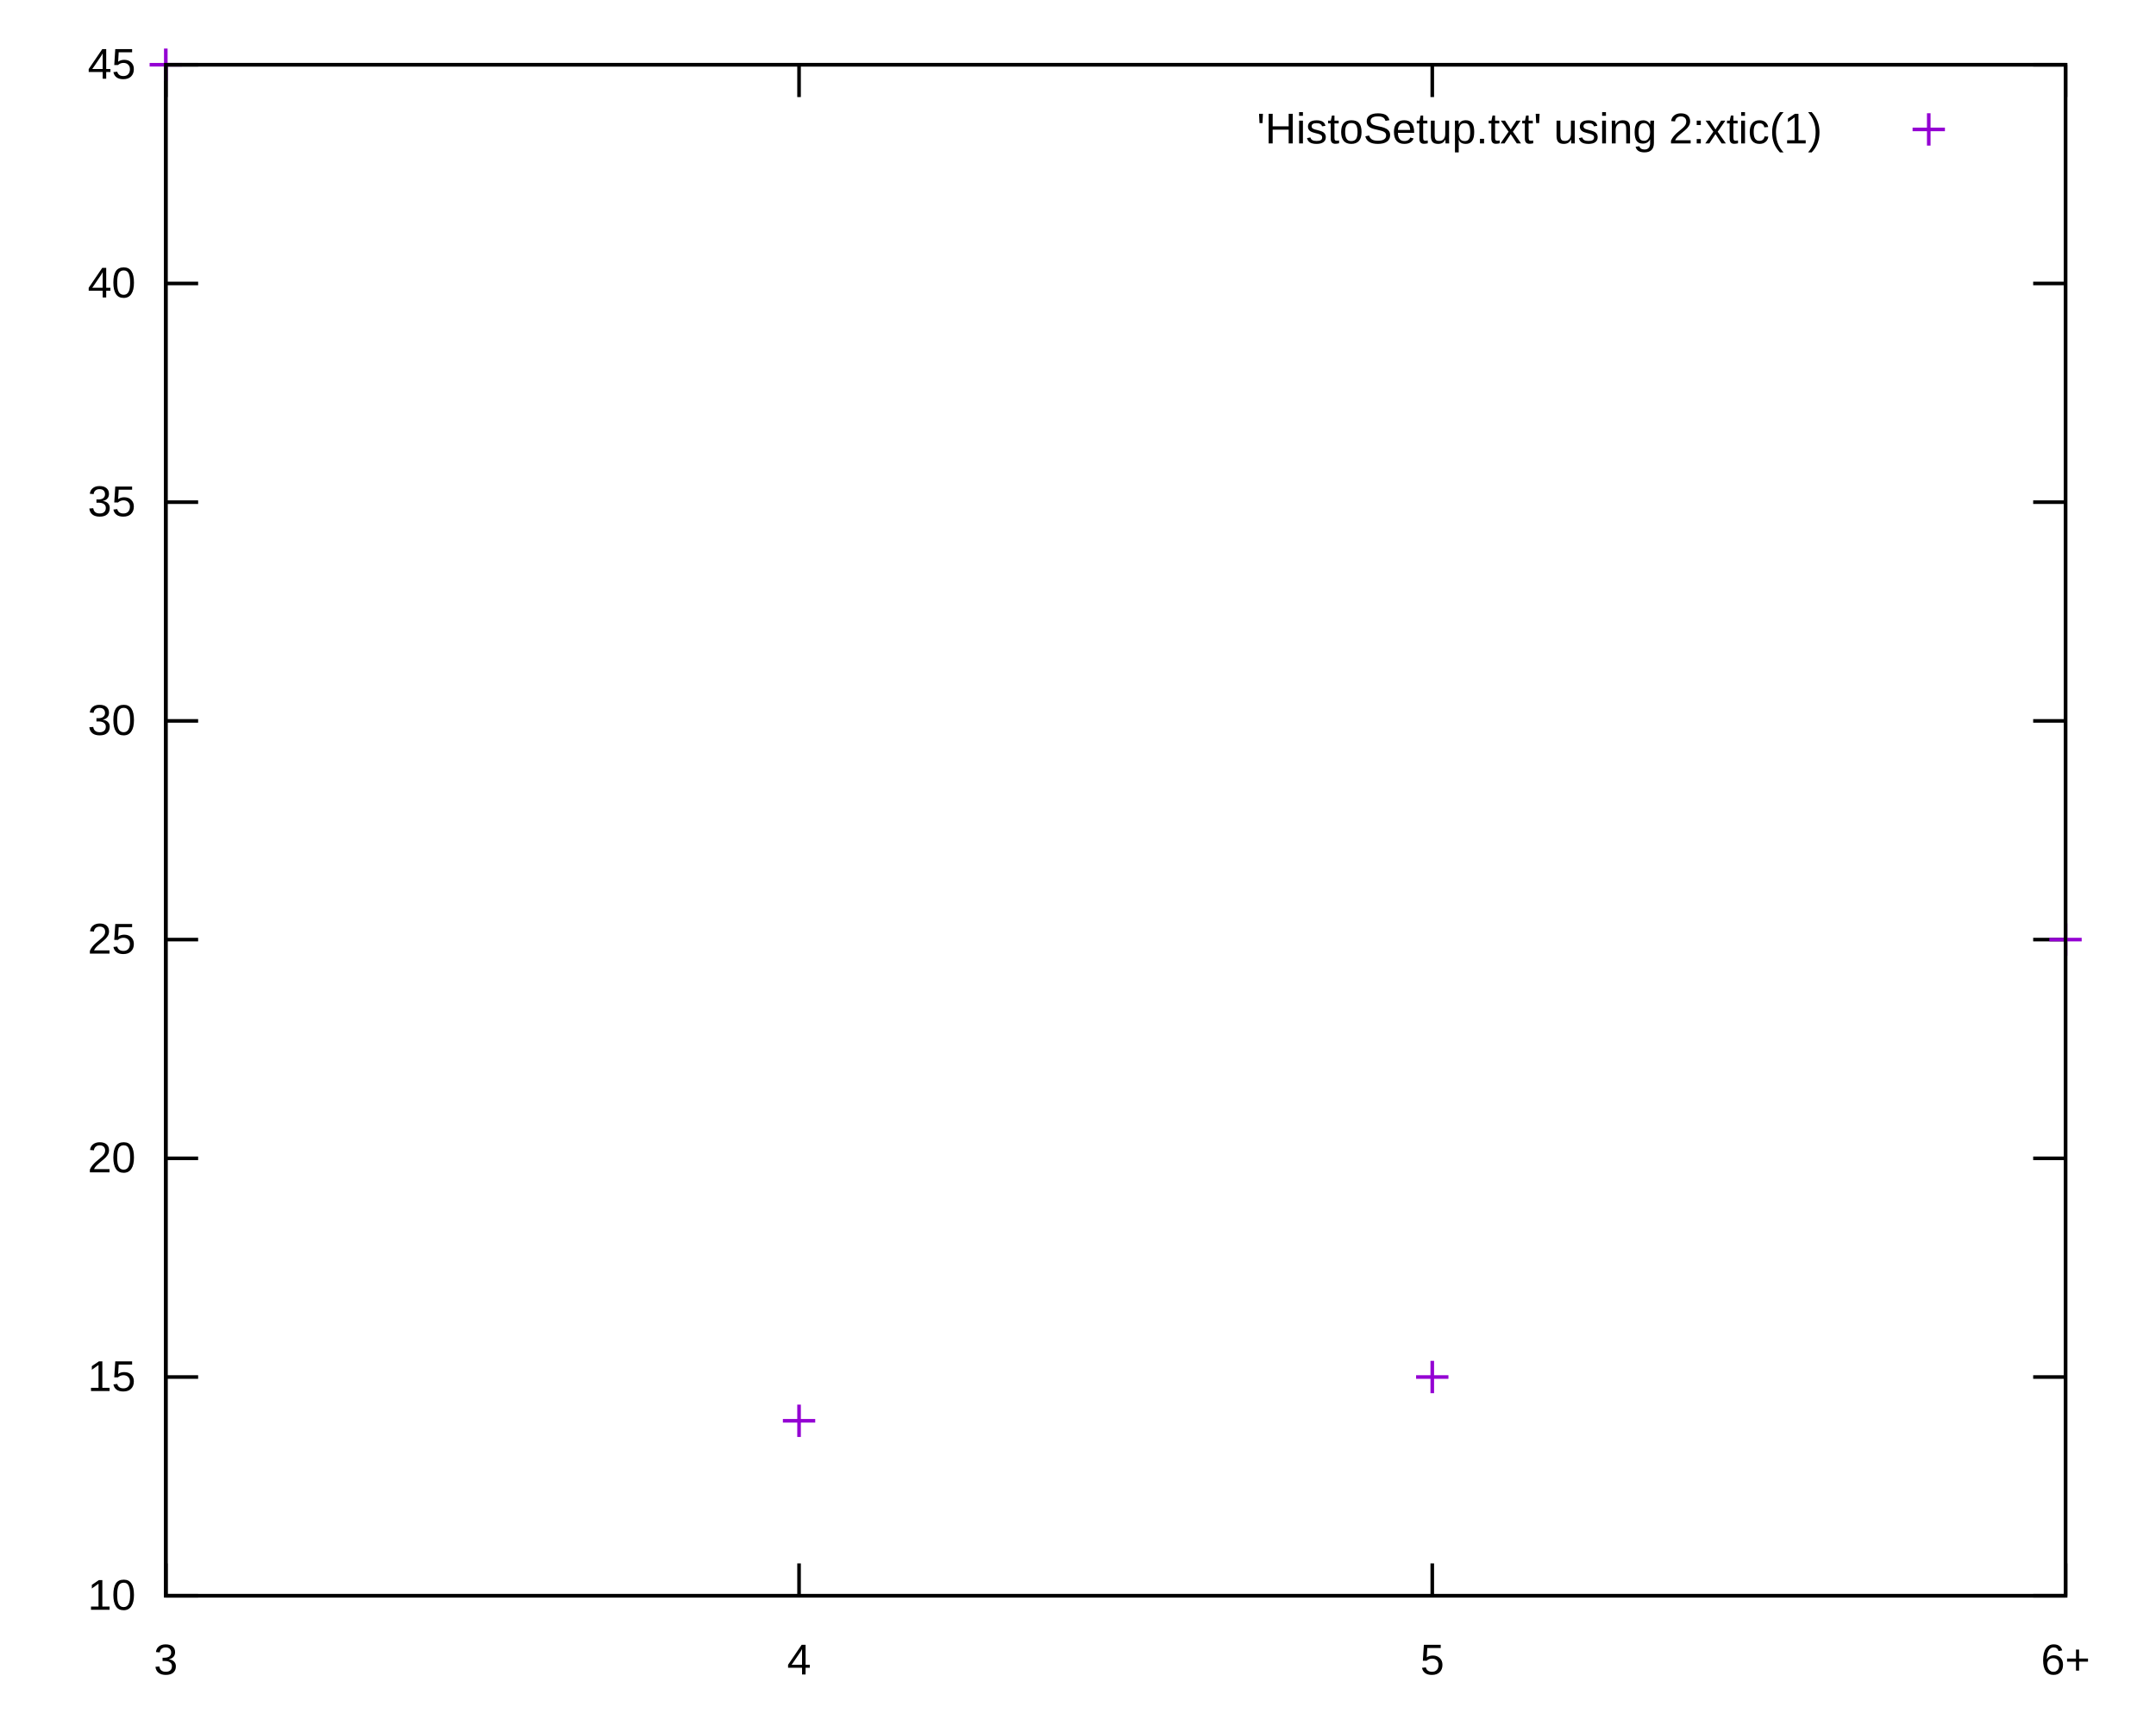
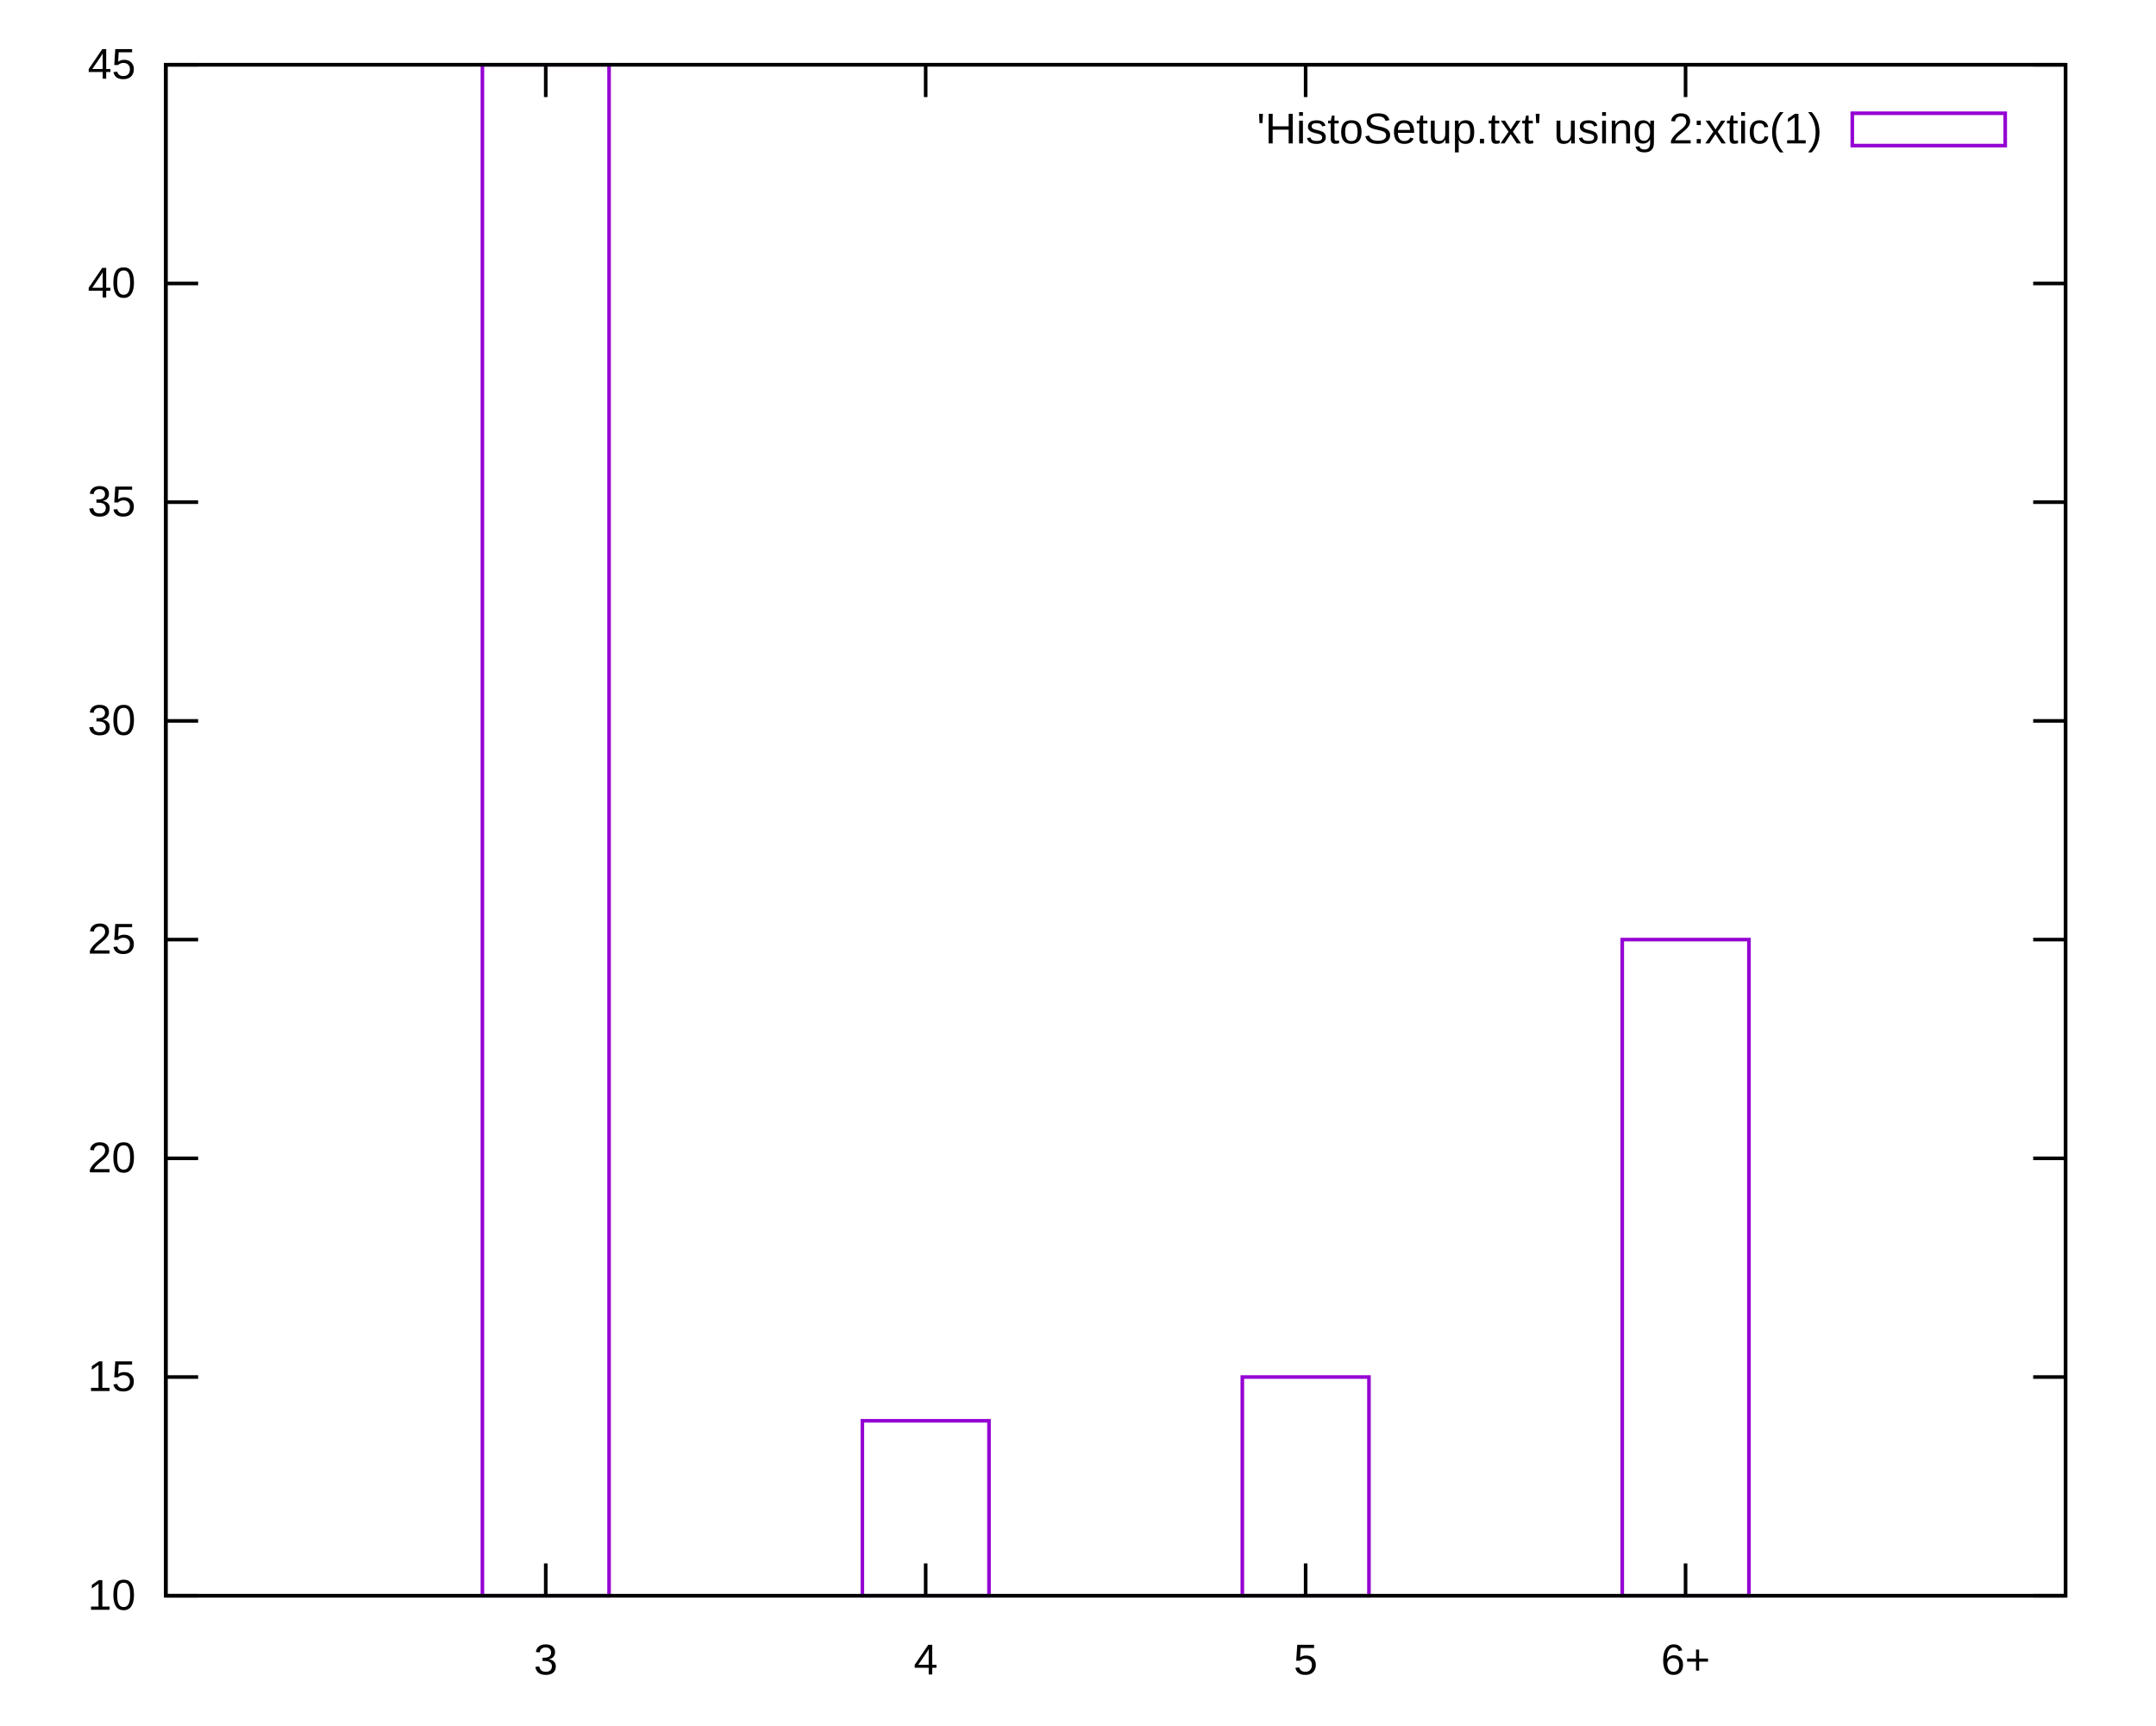
<svg xmlns="http://www.w3.org/2000/svg" xmlns:xlink="http://www.w3.org/1999/xlink" width="600" height="480" viewBox="0 0 600 480">
  <g id="gnuplot_canvas">
    <rect x="0" y="0" width="600" height="480" fill="none" />
    <defs>
      <circle id="gpDot" r="0.5" stroke-width="0.5" stroke="currentColor" />
      <path id="gpPt0" stroke-width="0.222" stroke="currentColor" d="M-1,0 h2 M0,-1 v2" />
      <path id="gpPt1" stroke-width="0.222" stroke="currentColor" d="M-1,-1 L1,1 M1,-1 L-1,1" />
      <path id="gpPt2" stroke-width="0.222" stroke="currentColor" d="M-1,0 L1,0 M0,-1 L0,1 M-1,-1 L1,1 M-1,1 L1,-1" />
      <rect id="gpPt3" stroke-width="0.222" stroke="currentColor" x="-1" y="-1" width="2" height="2" />
      <rect id="gpPt4" stroke-width="0.222" stroke="currentColor" fill="currentColor" x="-1" y="-1" width="2" height="2" />
      <circle id="gpPt5" stroke-width="0.222" stroke="currentColor" cx="0" cy="0" r="1" />
      <use xlink:href="#gpPt5" id="gpPt6" fill="currentColor" stroke="none" />
      <path id="gpPt7" stroke-width="0.222" stroke="currentColor" d="M0,-1.33 L-1.33,0.67 L1.33,0.67 z" />
      <use xlink:href="#gpPt7" id="gpPt8" fill="currentColor" stroke="none" />
      <use xlink:href="#gpPt7" id="gpPt9" stroke="currentColor" transform="rotate(180)" />
      <use xlink:href="#gpPt9" id="gpPt10" fill="currentColor" stroke="none" />
      <use xlink:href="#gpPt3" id="gpPt11" stroke="currentColor" transform="rotate(45)" />
      <use xlink:href="#gpPt11" id="gpPt12" fill="currentColor" stroke="none" />
      <path id="gpPt13" stroke-width="0.222" stroke="currentColor" d="M0,1.330 L1.265,0.411 L0.782,-1.067 L-0.782,-1.076 L-1.265,0.411 z" />
      <use xlink:href="#gpPt13" id="gpPt14" fill="currentColor" stroke="none" />
      <filter id="textbox" filterUnits="objectBoundingBox" x="0" y="0" height="1" width="1">
        <feFlood flood-color="white" flood-opacity="1" result="bgnd" />
        <feComposite in="SourceGraphic" in2="bgnd" operator="atop" />
      </filter>
      <filter id="greybox" filterUnits="objectBoundingBox" x="0" y="0" height="1" width="1">
        <feFlood flood-color="lightgrey" flood-opacity="1" result="grey" />
        <feComposite in="SourceGraphic" in2="grey" operator="atop" />
      </filter>
    </defs>
-     <g fill="none" color="white" stroke="currentColor" stroke-width="1.00" stroke-linecap="butt" stroke-linejoin="miter">
+     <g fill="none" color="white" stroke="black" stroke-width="1.00" stroke-linecap="butt" stroke-linejoin="miter">
</g>
    <g fill="none" color="black" stroke="currentColor" stroke-width="1.00" stroke-linecap="butt" stroke-linejoin="miter">
      <path stroke="black" d="M46.14,444.00 L55.14,444.00 M574.82,444.00 L565.82,444.00  " />
      <g transform="translate(37.75,447.90)" stroke="none" fill="black" font-family="Arial" font-size="12.00" text-anchor="end">
        <text>
          <tspan font-family="Arial"> 10</tspan>
        </text>
      </g>
    </g>
    <g fill="none" color="black" stroke="currentColor" stroke-width="1.00" stroke-linecap="butt" stroke-linejoin="miter">
      <path stroke="black" d="M46.14,383.14 L55.14,383.14 M574.82,383.14 L565.82,383.14  " />
      <g transform="translate(37.75,387.04)" stroke="none" fill="black" font-family="Arial" font-size="12.00" text-anchor="end">
        <text>
          <tspan font-family="Arial"> 15</tspan>
        </text>
      </g>
    </g>
    <g fill="none" color="black" stroke="currentColor" stroke-width="1.00" stroke-linecap="butt" stroke-linejoin="miter">
      <path stroke="black" d="M46.14,322.29 L55.14,322.29 M574.82,322.29 L565.82,322.29  " />
      <g transform="translate(37.75,326.19)" stroke="none" fill="black" font-family="Arial" font-size="12.00" text-anchor="end">
        <text>
          <tspan font-family="Arial"> 20</tspan>
        </text>
      </g>
    </g>
    <g fill="none" color="black" stroke="currentColor" stroke-width="1.00" stroke-linecap="butt" stroke-linejoin="miter">
      <path stroke="black" d="M46.14,261.43 L55.14,261.43 M574.82,261.43 L565.82,261.43  " />
      <g transform="translate(37.75,265.33)" stroke="none" fill="black" font-family="Arial" font-size="12.00" text-anchor="end">
        <text>
          <tspan font-family="Arial"> 25</tspan>
        </text>
      </g>
    </g>
    <g fill="none" color="black" stroke="currentColor" stroke-width="1.00" stroke-linecap="butt" stroke-linejoin="miter">
      <path stroke="black" d="M46.14,200.58 L55.14,200.58 M574.82,200.58 L565.82,200.58  " />
      <g transform="translate(37.75,204.48)" stroke="none" fill="black" font-family="Arial" font-size="12.00" text-anchor="end">
        <text>
          <tspan font-family="Arial"> 30</tspan>
        </text>
      </g>
    </g>
    <g fill="none" color="black" stroke="currentColor" stroke-width="1.00" stroke-linecap="butt" stroke-linejoin="miter">
      <path stroke="black" d="M46.14,139.72 L55.14,139.72 M574.82,139.72 L565.82,139.72  " />
      <g transform="translate(37.75,143.62)" stroke="none" fill="black" font-family="Arial" font-size="12.00" text-anchor="end">
        <text>
          <tspan font-family="Arial"> 35</tspan>
        </text>
      </g>
    </g>
    <g fill="none" color="black" stroke="currentColor" stroke-width="1.00" stroke-linecap="butt" stroke-linejoin="miter">
      <path stroke="black" d="M46.14,78.87 L55.14,78.87 M574.82,78.87 L565.82,78.87  " />
      <g transform="translate(37.75,82.77)" stroke="none" fill="black" font-family="Arial" font-size="12.00" text-anchor="end">
        <text>
          <tspan font-family="Arial"> 40</tspan>
        </text>
      </g>
    </g>
    <g fill="none" color="black" stroke="currentColor" stroke-width="1.00" stroke-linecap="butt" stroke-linejoin="miter">
      <path stroke="black" d="M46.14,18.01 L55.14,18.01 M574.82,18.01 L565.82,18.01  " />
      <g transform="translate(37.75,21.91)" stroke="none" fill="black" font-family="Arial" font-size="12.00" text-anchor="end">
        <text>
          <tspan font-family="Arial"> 45</tspan>
        </text>
      </g>
    </g>
    <g fill="none" color="black" stroke="currentColor" stroke-width="1.00" stroke-linecap="butt" stroke-linejoin="miter">
-       <path stroke="black" d="M46.14,444.00 L46.14,435.00 M46.14,18.01 L46.14,27.01  " />
-       <g transform="translate(46.14,465.90)" stroke="none" fill="black" font-family="Arial" font-size="12.00" text-anchor="middle">
+       <path stroke="black" d="M151.88,444.00 L151.88,435.00 M151.88,18.01 L151.88,27.01  " />
+       <g transform="translate(151.88,465.90)" stroke="none" fill="black" font-family="Arial" font-size="12.00" text-anchor="middle">
        <text>
          <tspan font-family="Arial">3</tspan>
        </text>
      </g>
    </g>
    <g fill="none" color="black" stroke="currentColor" stroke-width="1.00" stroke-linecap="butt" stroke-linejoin="miter">
-       <path stroke="black" d="M222.37,444.00 L222.37,435.00 M222.37,18.01 L222.37,27.01  " />
-       <g transform="translate(222.37,465.90)" stroke="none" fill="black" font-family="Arial" font-size="12.00" text-anchor="middle">
+       <path stroke="black" d="M257.61,444.00 L257.61,435.00 M257.61,18.01 L257.61,27.01  " />
+       <g transform="translate(257.61,465.90)" stroke="none" fill="black" font-family="Arial" font-size="12.00" text-anchor="middle">
        <text>
          <tspan font-family="Arial">4</tspan>
        </text>
      </g>
    </g>
    <g fill="none" color="black" stroke="currentColor" stroke-width="1.00" stroke-linecap="butt" stroke-linejoin="miter">
-       <path stroke="black" d="M398.59,444.00 L398.59,435.00 M398.59,18.01 L398.59,27.01  " />
-       <g transform="translate(398.59,465.90)" stroke="none" fill="black" font-family="Arial" font-size="12.00" text-anchor="middle">
+       <path stroke="black" d="M363.35,444.00 L363.35,435.00 M363.35,18.01 L363.35,27.01  " />
+       <g transform="translate(363.35,465.90)" stroke="none" fill="black" font-family="Arial" font-size="12.00" text-anchor="middle">
        <text>
          <tspan font-family="Arial">5</tspan>
        </text>
      </g>
    </g>
    <g fill="none" color="black" stroke="currentColor" stroke-width="1.00" stroke-linecap="butt" stroke-linejoin="miter">
-       <path stroke="black" d="M574.82,444.00 L574.82,435.00 M574.82,18.01 L574.82,27.01  " />
-       <g transform="translate(574.82,465.90)" stroke="none" fill="black" font-family="Arial" font-size="12.00" text-anchor="middle">
+       <path stroke="black" d="M469.08,444.00 L469.08,435.00 M469.08,18.01 L469.08,27.01  " />
+       <g transform="translate(469.08,465.90)" stroke="none" fill="black" font-family="Arial" font-size="12.00" text-anchor="middle">
        <text>
          <tspan font-family="Arial">6+</tspan>
        </text>
      </g>
    </g>
    <g fill="none" color="black" stroke="currentColor" stroke-width="1.00" stroke-linecap="butt" stroke-linejoin="miter">
</g>
    <g fill="none" color="black" stroke="currentColor" stroke-width="1.00" stroke-linecap="butt" stroke-linejoin="miter">
      <path stroke="black" d="M46.14,18.01 L46.14,444.00 L574.82,444.00 L574.82,18.01 L46.14,18.01 Z  " />
    </g>
    <g fill="none" color="black" stroke="currentColor" stroke-width="1.00" stroke-linecap="butt" stroke-linejoin="miter">
</g>
    <g id="gnuplot_plot_1">
      <g fill="none" color="black" stroke="currentColor" stroke-width="1.00" stroke-linecap="butt" stroke-linejoin="miter">
        <g transform="translate(507.09,39.91)" stroke="none" fill="black" font-family="Arial" font-size="12.00" text-anchor="end">
          <text>'HistoSetup.txt' using 2:xtic(1)</text>
        </g>
      </g>
      <g fill="none" color="black" stroke="currentColor" stroke-width="1.00" stroke-linecap="butt" stroke-linejoin="miter">
-         <use xlink:href="#gpPt0" transform="translate(46.14,18.01) scale(4.50)" color="rgb(148,   0, 211)" />
-         <use xlink:href="#gpPt0" transform="translate(222.37,395.32) scale(4.50)" color="rgb(148,   0, 211)" />
-         <use xlink:href="#gpPt0" transform="translate(398.59,383.14) scale(4.50)" color="rgb(148,   0, 211)" />
-         <use xlink:href="#gpPt0" transform="translate(574.82,261.43) scale(4.50)" color="rgb(148,   0, 211)" />
-         <use xlink:href="#gpPt0" transform="translate(536.76,36.01) scale(4.50)" color="rgb(148,   0, 211)" />
+         <path stroke="rgb(148,   0, 211)" d="M515.48,40.51 L558.04,40.51 L558.04,31.51 L515.48,31.51 L515.48,40.51 Z  " />
+         <path stroke="rgb(148,   0, 211)" d="M134.25,444.00 L134.25,18.01 L169.50,18.01 L169.50,444.00 L134.25,444.00 Z  " />
+         <path stroke="rgb(148,   0, 211)" d="M239.99,444.00 L239.99,395.32 L275.23,395.32 L275.23,444.00 L239.99,444.00 Z  " />
+         <path stroke="rgb(148,   0, 211)" d="M345.73,444.00 L345.73,383.14 L380.97,383.14 L380.97,444.00 L345.73,444.00 Z  " />
+         <path stroke="rgb(148,   0, 211)" d="M451.46,444.00 L451.46,261.43 L486.71,261.43 L486.71,444.00 L451.46,444.00 Z  " />
      </g>
    </g>
    <g fill="none" color="white" stroke="rgb(148,   0, 211)" stroke-width="2.00" stroke-linecap="butt" stroke-linejoin="miter">
</g>
    <g fill="none" color="black" stroke="currentColor" stroke-width="2.00" stroke-linecap="butt" stroke-linejoin="miter">
</g>
    <g fill="none" color="black" stroke="black" stroke-width="1.00" stroke-linecap="butt" stroke-linejoin="miter">
</g>
    <g fill="none" color="black" stroke="currentColor" stroke-width="1.00" stroke-linecap="butt" stroke-linejoin="miter">
      <path stroke="black" d="M46.14,18.01 L46.14,444.00 L574.82,444.00 L574.82,18.01 L46.14,18.01 Z  " />
    </g>
    <g fill="none" color="black" stroke="currentColor" stroke-width="1.00" stroke-linecap="butt" stroke-linejoin="miter">
</g>
  </g>
</svg>
